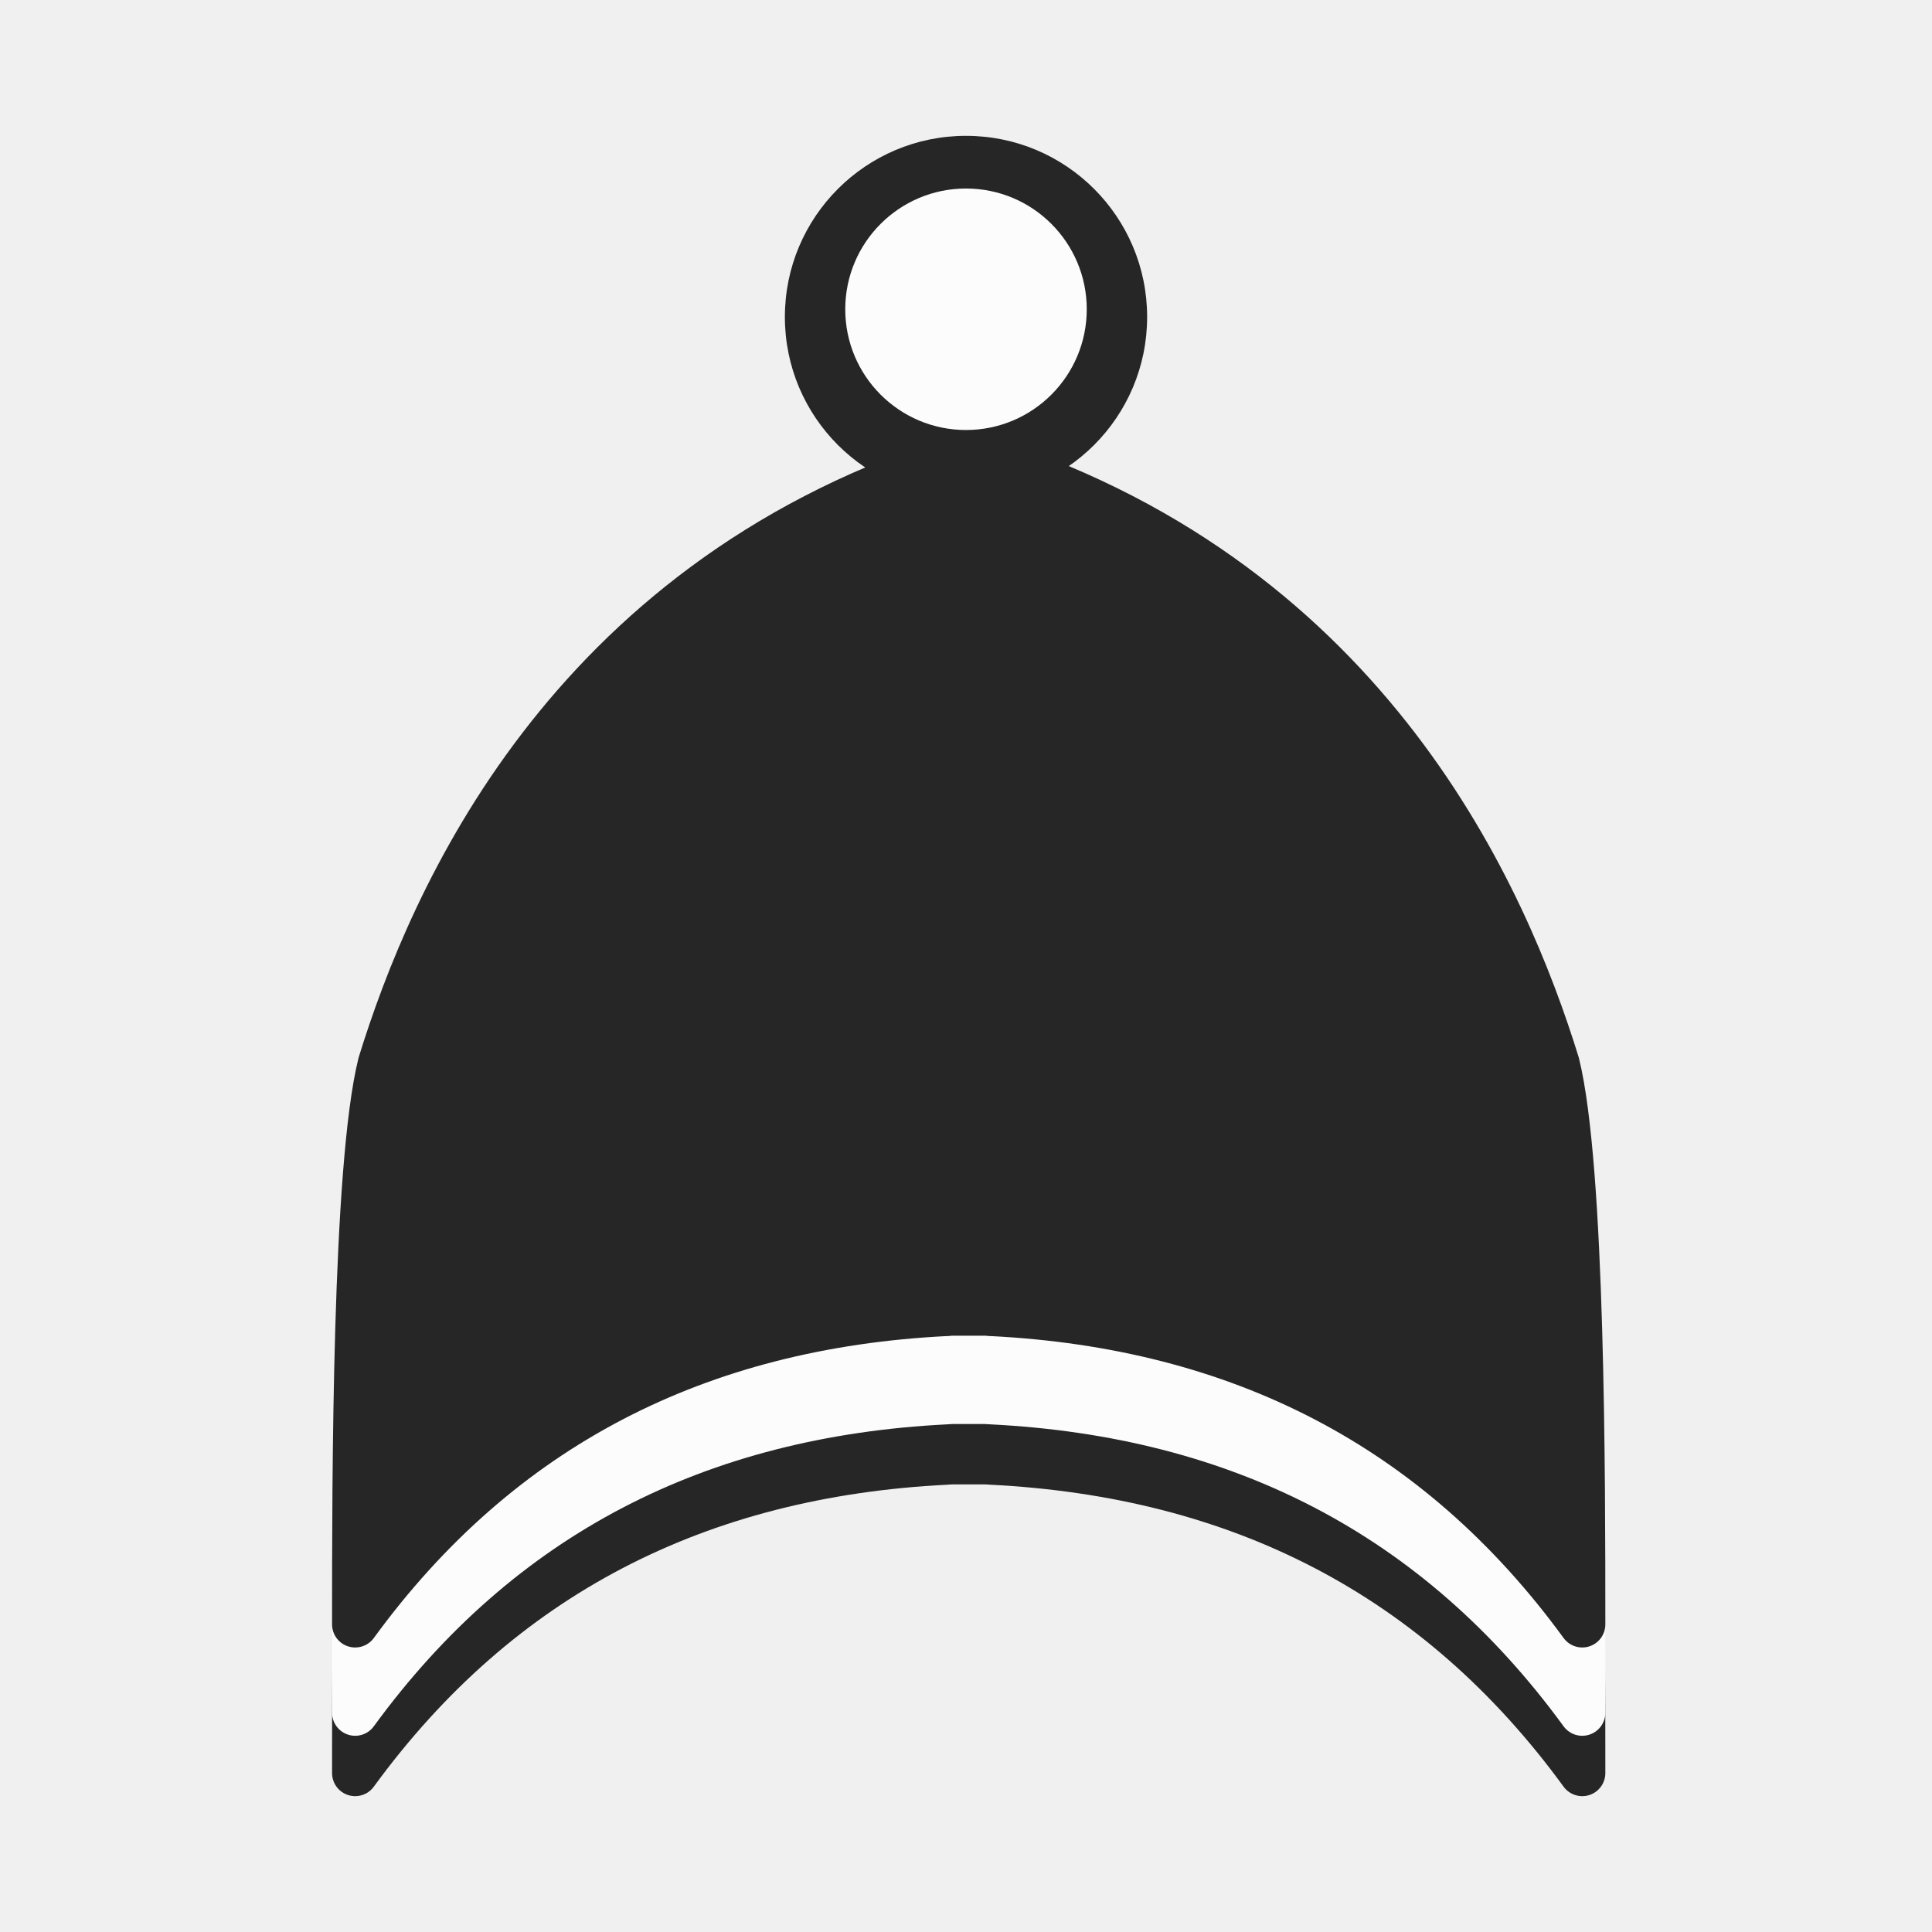
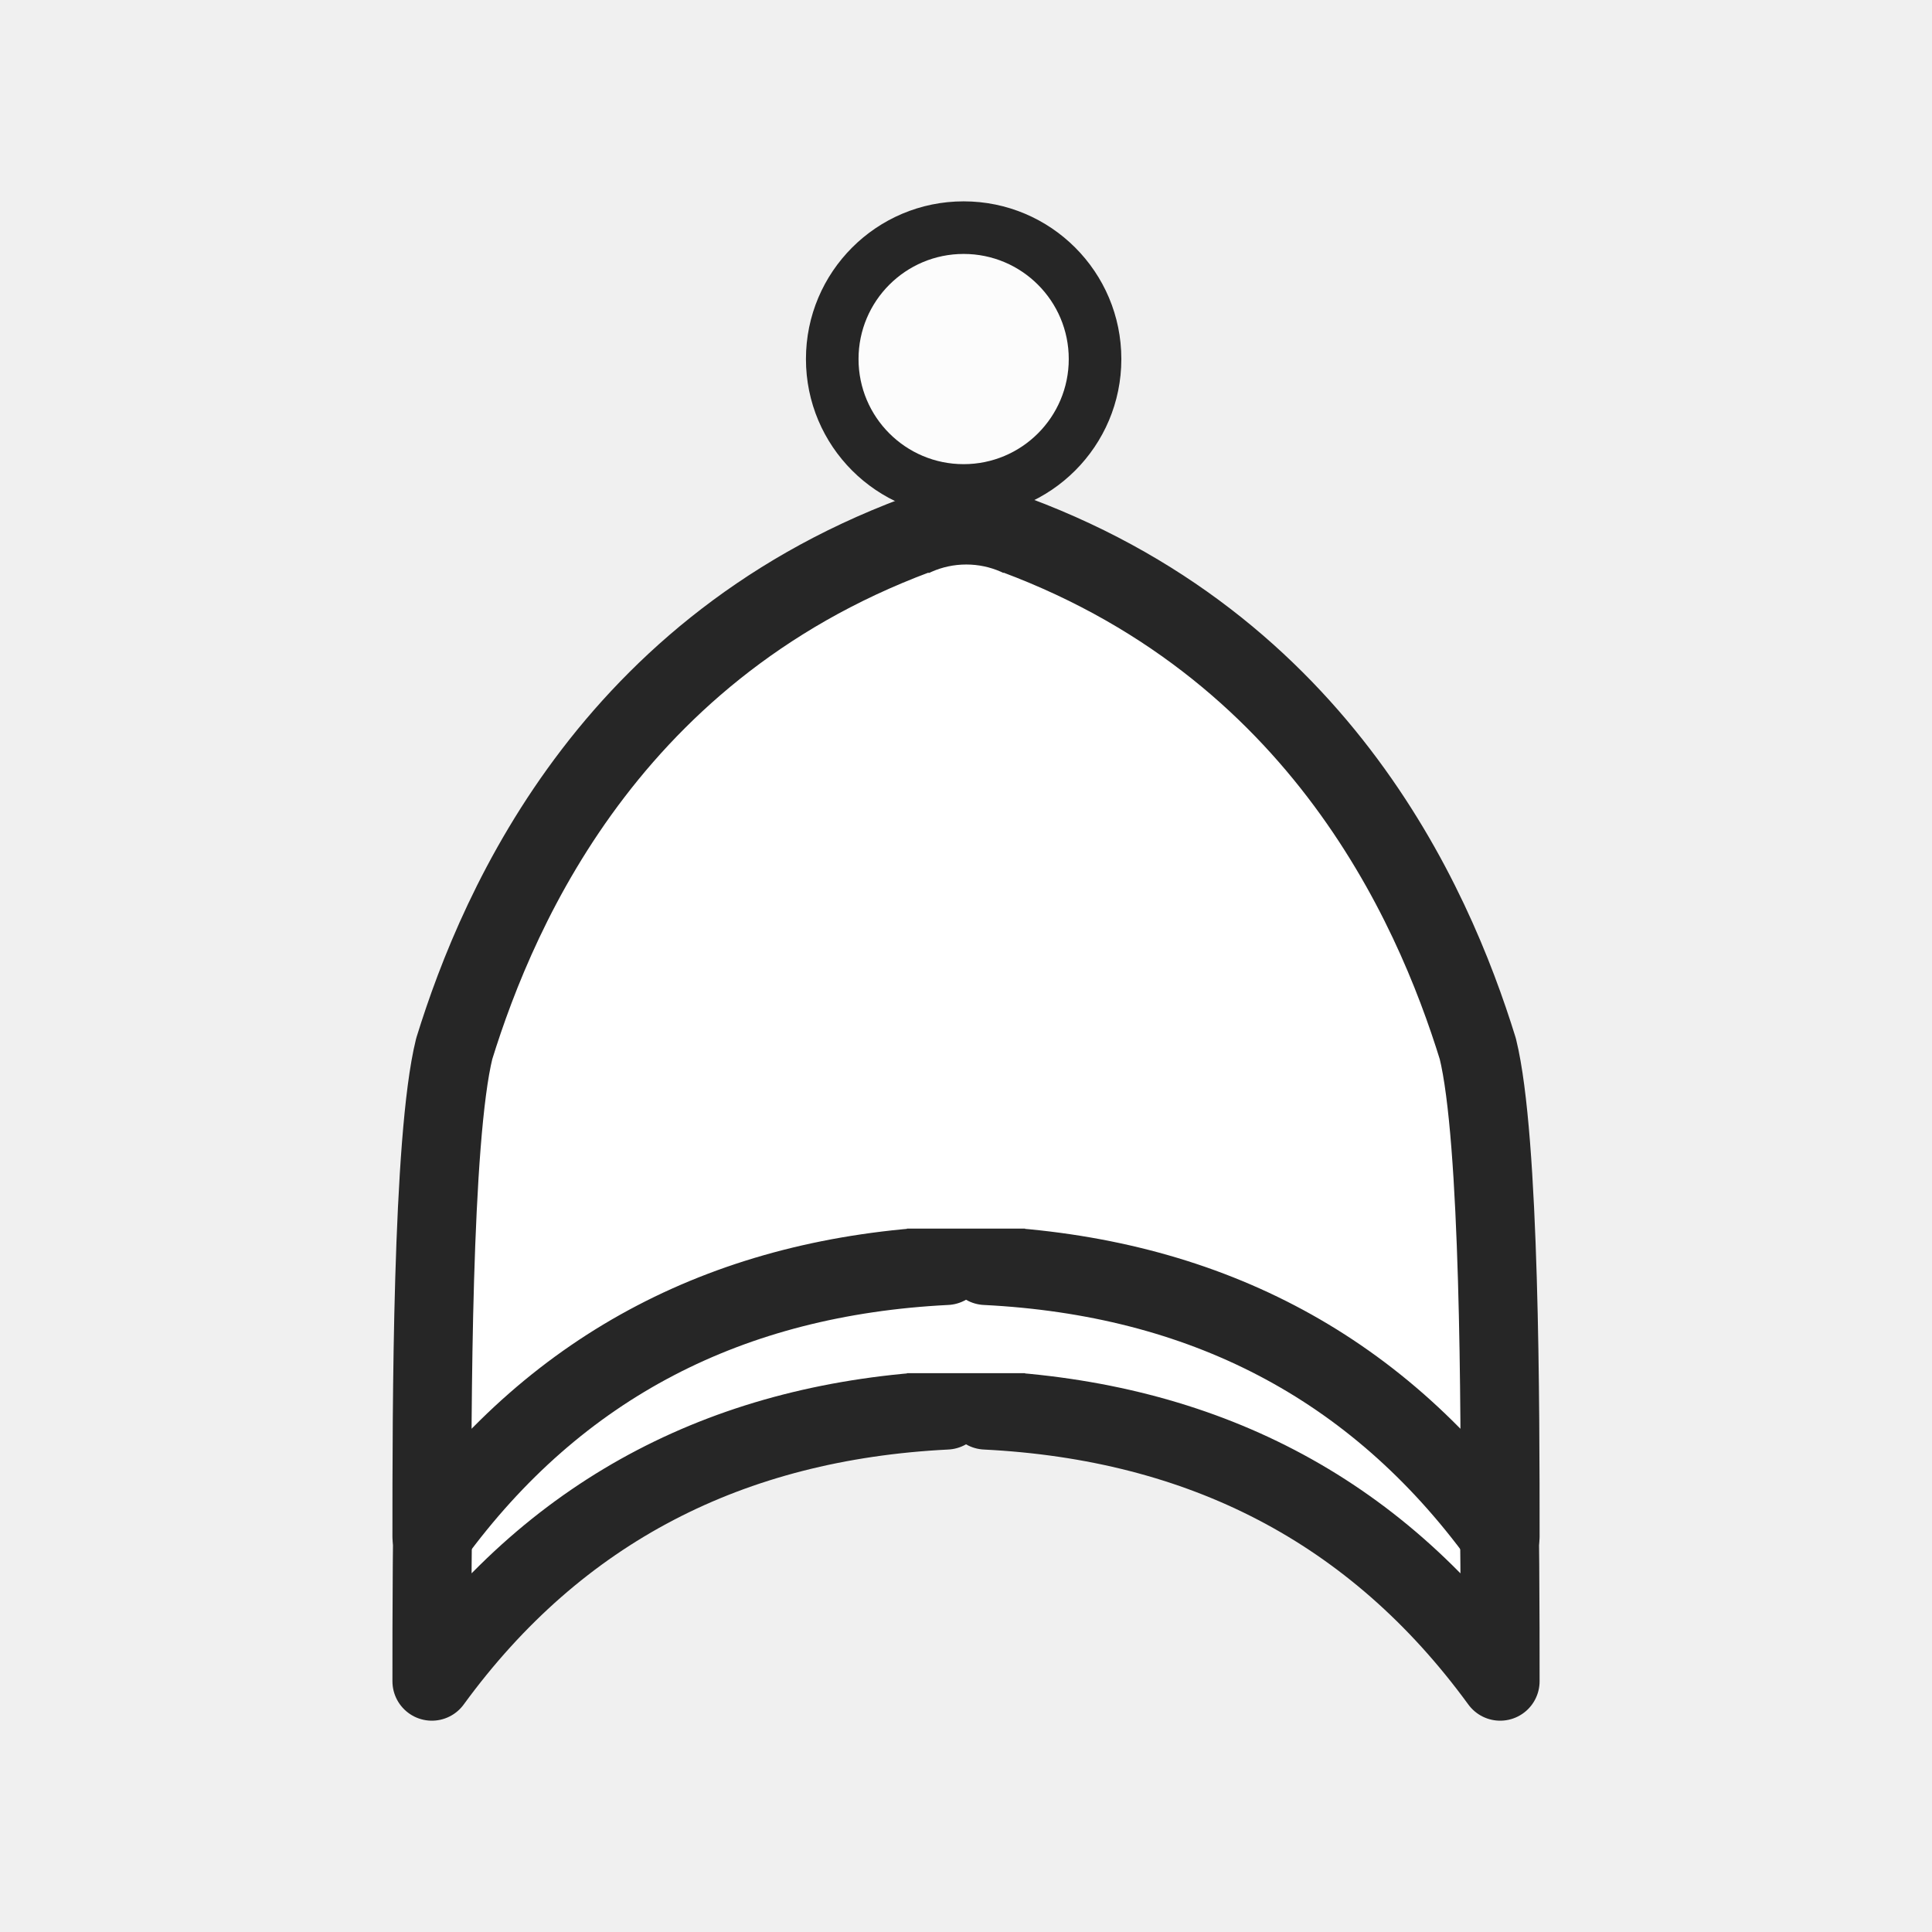
<svg xmlns="http://www.w3.org/2000/svg" width="64px" height="64px" id="svg3852" version="1.1">
  <defs id="defs3854">
-     <filter id="filter4126" x="-1.739" width="4.477" y="-0.232" height="1.464">
-       <feGaussianBlur stdDeviation="2.573" id="feGaussianBlur4128" />
-     </filter>
-     <filter id="filter4456" x="-1.739" width="4.477" y="-0.232" height="1.464">
-       <feGaussianBlur stdDeviation="2.573" id="feGaussianBlur4458" />
-     </filter>
-     <filter id="filter4460" x="-0.315" width="1.631" y="-0.16" height="1.321">
-       <feGaussianBlur stdDeviation="2.573" id="feGaussianBlur4462" />
-     </filter>
-     <filter id="filter4464" x="-0.315" width="1.631" y="-0.16" height="1.321">
-       <feGaussianBlur stdDeviation="2.573" id="feGaussianBlur4466" />
-     </filter>
-     <filter id="filter4468" x="-1.739" width="4.477" y="-0.232" height="1.464">
-       <feGaussianBlur stdDeviation="2.573" id="feGaussianBlur4470" />
-     </filter>
-     <filter color-interpolation-filters="sRGB" id="filter4460-9" x="-0.315" width="1.631" y="-0.16" height="1.321">
-       <feGaussianBlur stdDeviation="2.573" id="feGaussianBlur4462-7" />
-     </filter>
-   </defs>
+     </defs>
  <g id="layer1">
-     <path style="fill:#262626;fill-opacity:1;stroke:#262626;stroke-width:1.53;stroke-linecap:round;stroke-linejoin:round;stroke-miterlimit:4;stroke-opacity:1;stroke-dasharray:none" d="m 31.341,48.419 c -8.202,0.41 -14.784,3.746 -19.576,10.316 0,-4.814 0,-15.13 0.851,-18.569 1.702,-5.502 6.161,-15.816 18.725,-19.945" id="path4491-4-9" />
-     <path style="fill:#262626;fill-opacity:1;stroke:#262626;stroke-width:1.53;stroke-linecap:round;stroke-linejoin:round;stroke-miterlimit:4;stroke-opacity:1;stroke-dasharray:none" d="m 32.838,48.419 c 8.202,0.41 14.784,3.746 19.576,10.316 0,-4.814 0,-15.13 -0.851,-18.569 C 49.86,34.664 45.402,24.349 32.838,20.221" id="path4491-7-4-8" />
-     <rect style="fill:#262626;fill-opacity:1;stroke:#262626;stroke-width:2.299;stroke-linecap:round;stroke-linejoin:round;stroke-miterlimit:4;stroke-opacity:1;stroke-dasharray:none" id="rect3810-0-5" width="3.552" height="26.629" x="30.31" y="20.534" rx="2.015" />
-     <rect style="fill:#262626;fill-opacity:1;stroke:#262626;stroke-width:2.359;stroke-linecap:round;stroke-linejoin:round;stroke-miterlimit:4;stroke-opacity:1;stroke-dasharray:none" id="rect3812-5-7" width="5.806" height="2.943" x="29.141" y="45.05" rx="0.821" ry="0" />
-     <path style="fill:#fcfcfc;fill-opacity:1;stroke:#fcfcfc;stroke-width:1.53;stroke-linecap:round;stroke-linejoin:round;stroke-miterlimit:4;stroke-opacity:1;stroke-dasharray:none" d="m 31.341,46.419 c -8.202,0.41 -14.784,3.746 -19.576,10.316 0,-4.814 0,-15.13 0.851,-18.569 1.702,-5.502 6.161,-15.816 18.725,-19.945" id="path4491-4" />
-     <path style="fill:#fcfcfc;fill-opacity:1;stroke:#fcfcfc;stroke-width:1.53;stroke-linecap:round;stroke-linejoin:round;stroke-miterlimit:4;stroke-opacity:1;stroke-dasharray:none" d="m 32.838,46.419 c 8.202,0.41 14.784,3.746 19.576,10.316 0,-4.814 0,-15.13 -0.851,-18.569 C 49.86,32.664 45.402,22.349 32.838,18.221" id="path4491-7-4" />
-     <rect style="fill:#fcfcfc;fill-opacity:1;stroke:#fcfcfc;stroke-width:2.299;stroke-linecap:round;stroke-linejoin:round;stroke-miterlimit:4;stroke-opacity:1;stroke-dasharray:none" id="rect3810-0" width="3.552" height="26.629" x="30.31" y="18.534" rx="2.015" />
-     <rect style="fill:#fcfcfc;fill-opacity:1;stroke:#fcfcfc;stroke-width:2.359;stroke-linecap:round;stroke-linejoin:round;stroke-miterlimit:4;stroke-opacity:1;stroke-dasharray:none" id="rect3812-5" width="5.806" height="2.943" x="29.141" y="43.05" rx="0.821" ry="0" />
-     <path style="fill:#262626;fill-opacity:1;stroke:#262626;stroke-width:1.53;stroke-linecap:round;stroke-linejoin:round;stroke-miterlimit:4;stroke-opacity:1;stroke-dasharray:none" d="m 31.341,43.494 c -8.202,0.41 -14.784,3.746 -19.576,10.316 0,-4.814 0,-15.13 0.851,-18.569 1.702,-5.502 6.161,-15.816 18.725,-19.945" id="path4491" />
-     <path style="fill:#262626;fill-opacity:1;stroke:#262626;stroke-width:1.53;stroke-linecap:round;stroke-linejoin:round;stroke-miterlimit:4;stroke-opacity:1;stroke-dasharray:none" d="m 32.838,43.494 c 8.202,0.41 14.784,3.746 19.576,10.316 0,-4.814 0,-15.13 -0.851,-18.569 C 49.86,29.739 45.402,19.425 32.838,15.297" id="path4491-7" />
-     <rect style="fill:#262626;fill-opacity:1;stroke:#262626;stroke-width:2.299;stroke-linecap:round;stroke-linejoin:round;stroke-miterlimit:4;stroke-opacity:1;stroke-dasharray:none" id="rect3810" width="3.552" height="26.629" x="30.31" y="15.61" rx="2.015" />
-     <rect style="fill:#262626;fill-opacity:1;stroke:#262626;stroke-width:2.359;stroke-linecap:round;stroke-linejoin:round;stroke-miterlimit:4;stroke-opacity:1;stroke-dasharray:none" id="rect3812" width="5.806" height="2.943" x="29.141" y="40.125" rx="0.821" ry="0" />
-     <path style="fill:#262626;fill-opacity:1;stroke:none" id="path4140" d="m 35.444,9.022 a 7.248,7.336 0 1 1 -14.496,0 7.248,7.336 0 1 1 14.496,0 z" transform="matrix(0.8278323,0,0,0.8178585,8.658537,3.120915)" />
-     <path style="fill:#fcfcfc;fill-opacity:1;stroke:none" id="path4140-7" d="m 35.444,9.022 a 7.248,7.336 0 1 1 -14.496,0 7.248,7.336 0 1 1 14.496,0 z" transform="matrix(0.5518882,0,0,0.545239,16.43903,5.325582)" />
+     <circle style="fill:#262626;fill-opacity:1;stroke:none" id="path4140" cx="31.922" cy="11.894" r="5.224" />
+     <circle style="fill:#fcfcfc;fill-opacity:1;stroke:none" id="path4140-7" cx="31.922" cy="11.894" r="3.482" />
+     <path style="fill:#ffffff;fill-opacity:1;stroke:#262626;stroke-width:2.612;stroke-linecap:round;stroke-linejoin:round;stroke-miterlimit:4;stroke-dasharray:none;stroke-opacity:1" d="M 31.349,22.165 C 20.41,25.759 16.529,34.739 15.047,39.529 14.306,42.523 14.306,51.503 14.306,55.694 18.478,49.975 24.208,47.07 31.349,46.713 l 0,-1.258 c 0.197,0.103 0.416,0.165 0.648,0.165 0.236,0 0.455,-0.064 0.655,-0.17 l 0,1.263 c 7.141,0.357 12.871,3.262 17.043,8.981 0,-4.191 -3.81e-4,-13.172 -0.741,-16.165 C 47.471,34.739 43.589,25.759 32.651,22.165 l 0,0.442 C 32.452,22.501 32.232,22.437 31.997,22.437 c -0.232,0 -0.451,0.062 -0.648,0.165 l 0,-0.437 z" id="path4491" />
+     <rect style="opacity:1;fill:#ffffff;fill-opacity:1;stroke:none;stroke-width:3;stroke-linecap:round;stroke-linejoin:round;stroke-miterlimit:4;stroke-dasharray:none;stroke-opacity:1" id="rect4195" width="7.248" height="2.881" x="28.571" y="42.607" rx="0" ry="0" />
+     <ellipse style="opacity:1;fill:#ffffff;fill-opacity:1;stroke:none;stroke-width:3;stroke-linecap:round;stroke-linejoin:round;stroke-miterlimit:4;stroke-dasharray:none;stroke-opacity:1" id="path4197" cx="32.009" cy="27.544" rx="2.927" ry="3.02" />
+     <path style="fill:#ffffff;fill-opacity:1;stroke:#262626;stroke-width:2.612;stroke-linecap:round;stroke-linejoin:round;stroke-miterlimit:4;stroke-dasharray:none;stroke-opacity:1" d="m 31.349,17.376 c -10.938,3.594 -14.82,12.574 -16.302,17.364 -0.741,2.994 -0.741,11.974 -0.741,16.165 4.172,-5.72 9.902,-8.624 17.043,-8.981 l 0,-1.258 c 0.197,0.103 0.416,0.165 0.648,0.165 0.236,0 0.455,-0.064 0.655,-0.17 l 0,1.263 c 7.141,0.357 12.871,3.262 17.043,8.981 0,-4.191 -3.81e-4,-13.172 -0.741,-16.165 C 47.471,29.951 43.589,20.97 32.651,17.376 l 0,0.442 C 32.452,17.713 32.232,17.648 31.997,17.648 c -0.232,0 -0.451,0.062 -0.648,0.165 l 0,-0.437 z" id="path4491-5" />
+     <rect style="opacity:1;fill:#ffffff;fill-opacity:1;stroke:none;stroke-width:3;stroke-linecap:round;stroke-linejoin:round;stroke-miterlimit:4;stroke-dasharray:none;stroke-opacity:1" id="rect4195-3" width="7.248" height="2.881" x="28.571" y="37.818" rx="0" ry="0" />
+     <ellipse style="opacity:1;fill:#ffffff;fill-opacity:1;stroke:none;stroke-width:3;stroke-linecap:round;stroke-linejoin:round;stroke-miterlimit:4;stroke-dasharray:none;stroke-opacity:1" id="path4197-5" cx="32.009" cy="21.72" rx="2.927" ry="3.02" />
  </g>
</svg>
